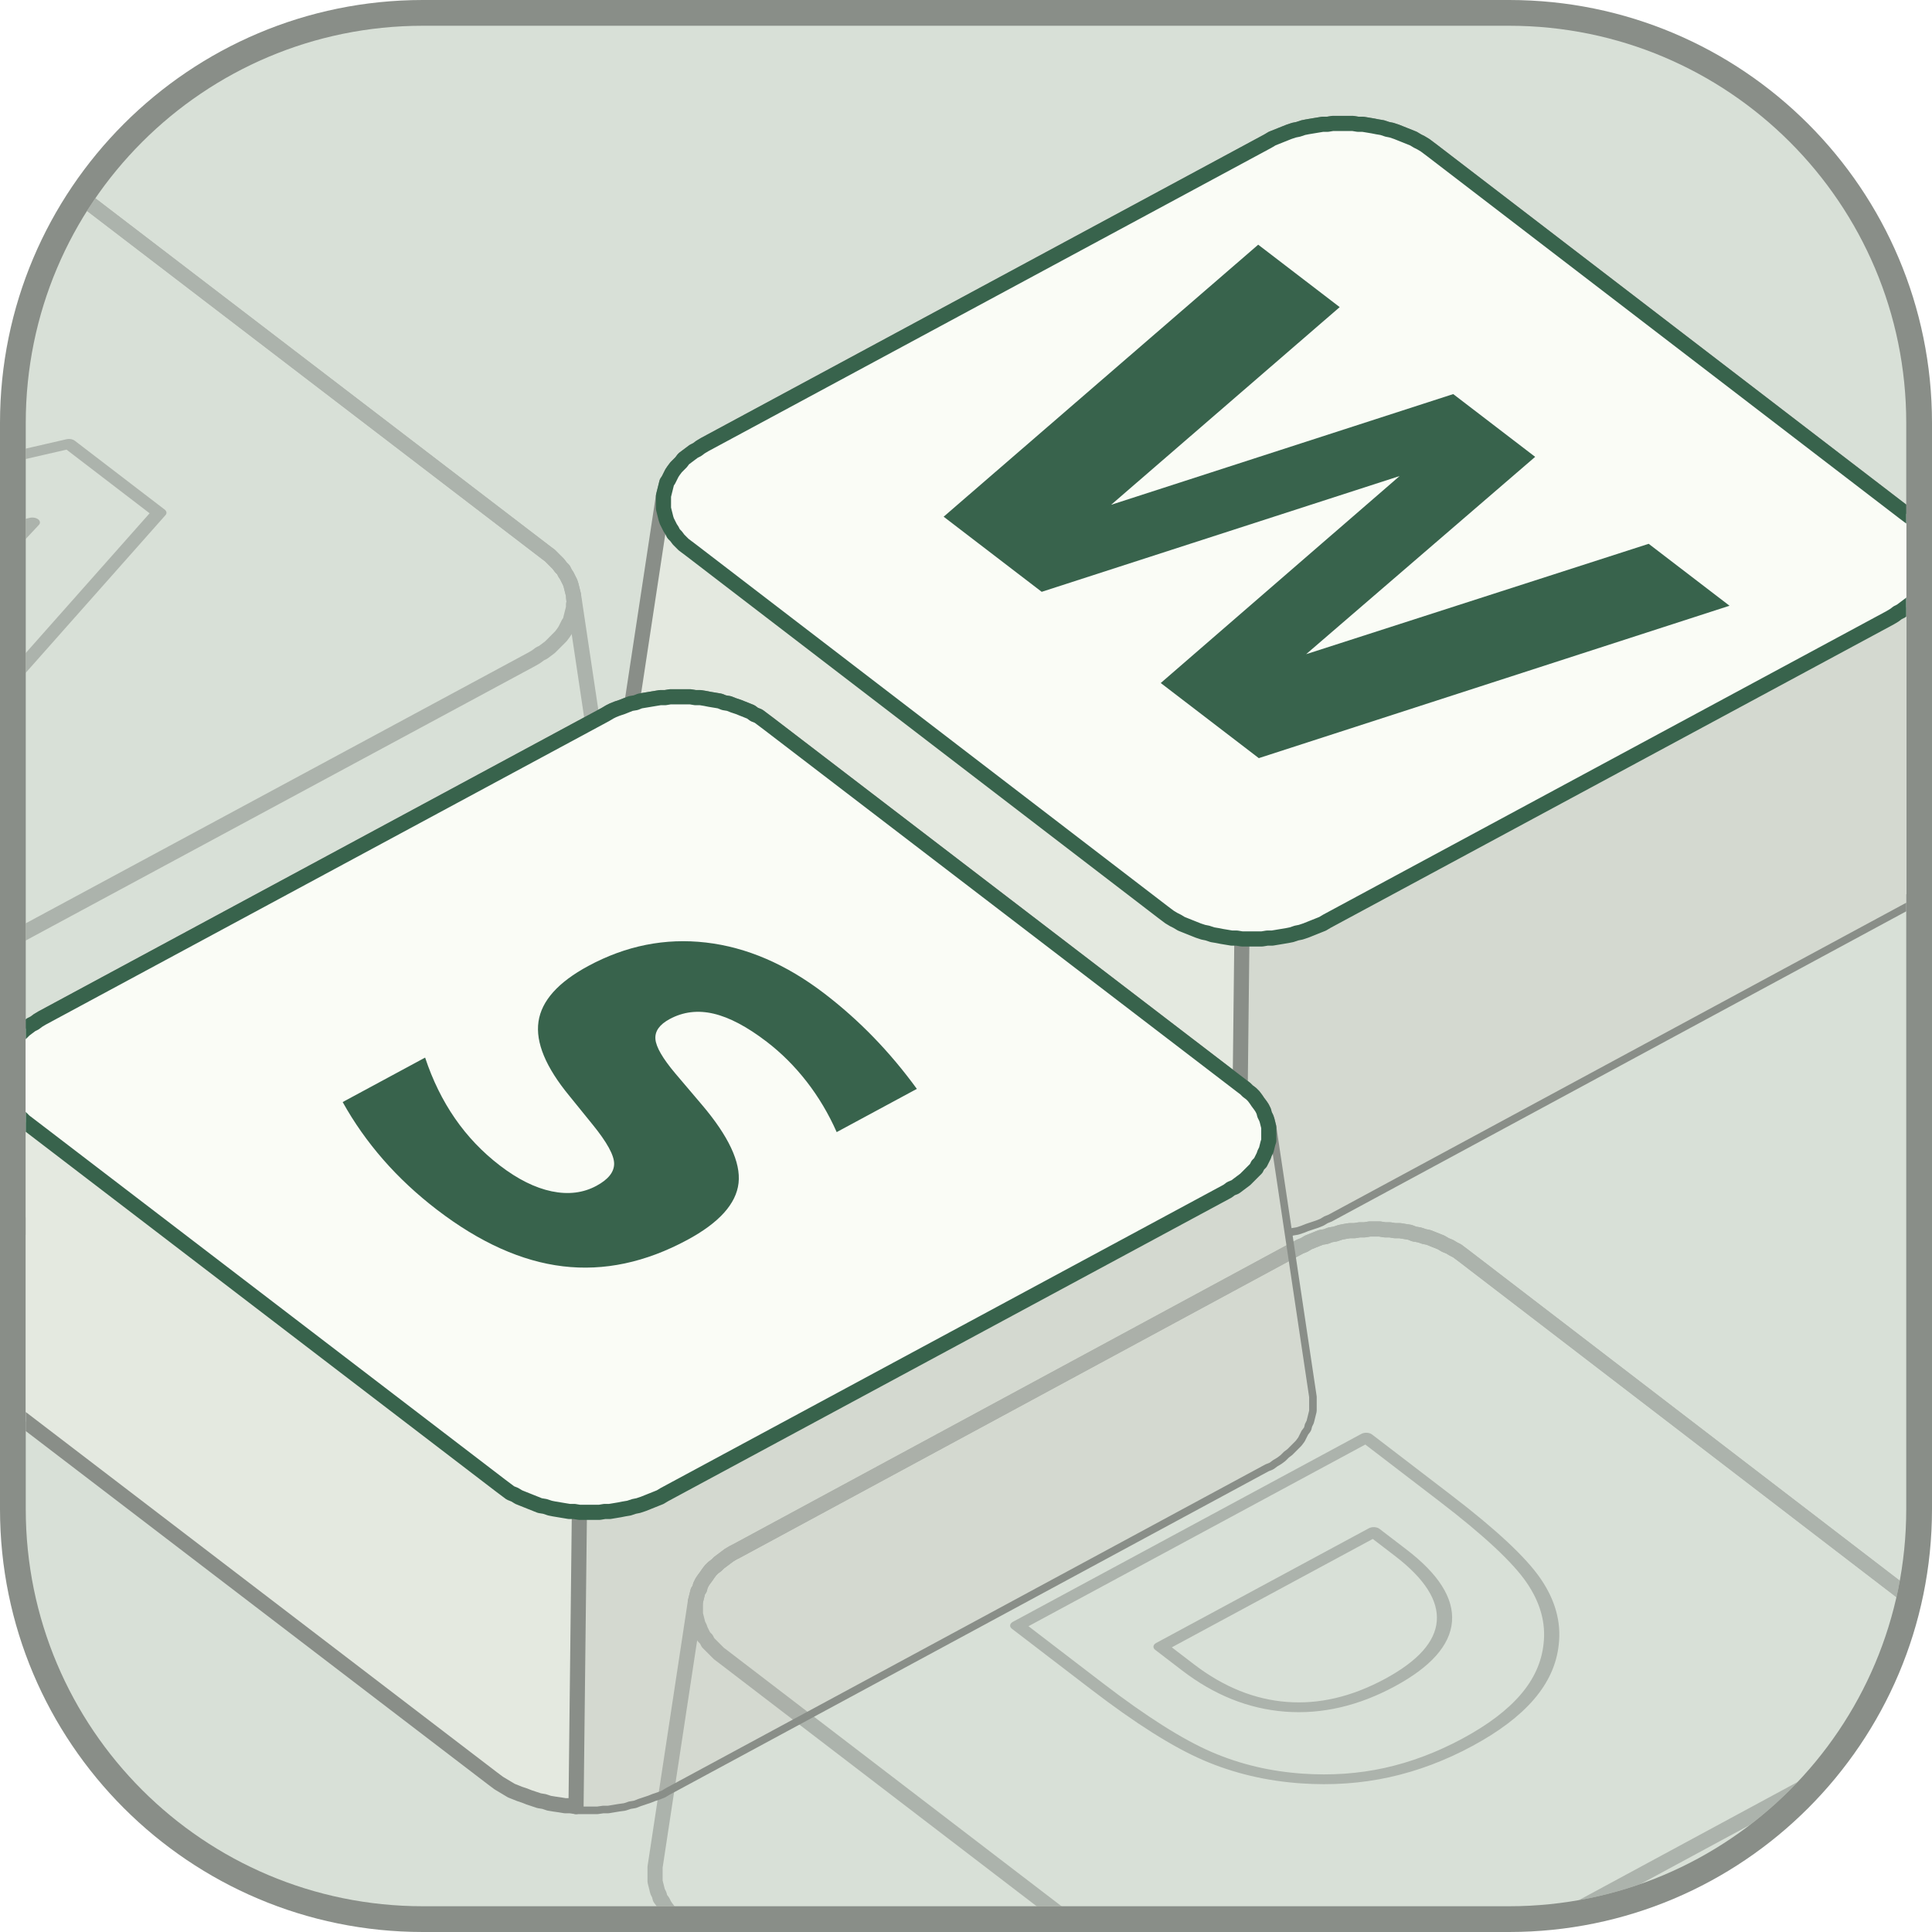
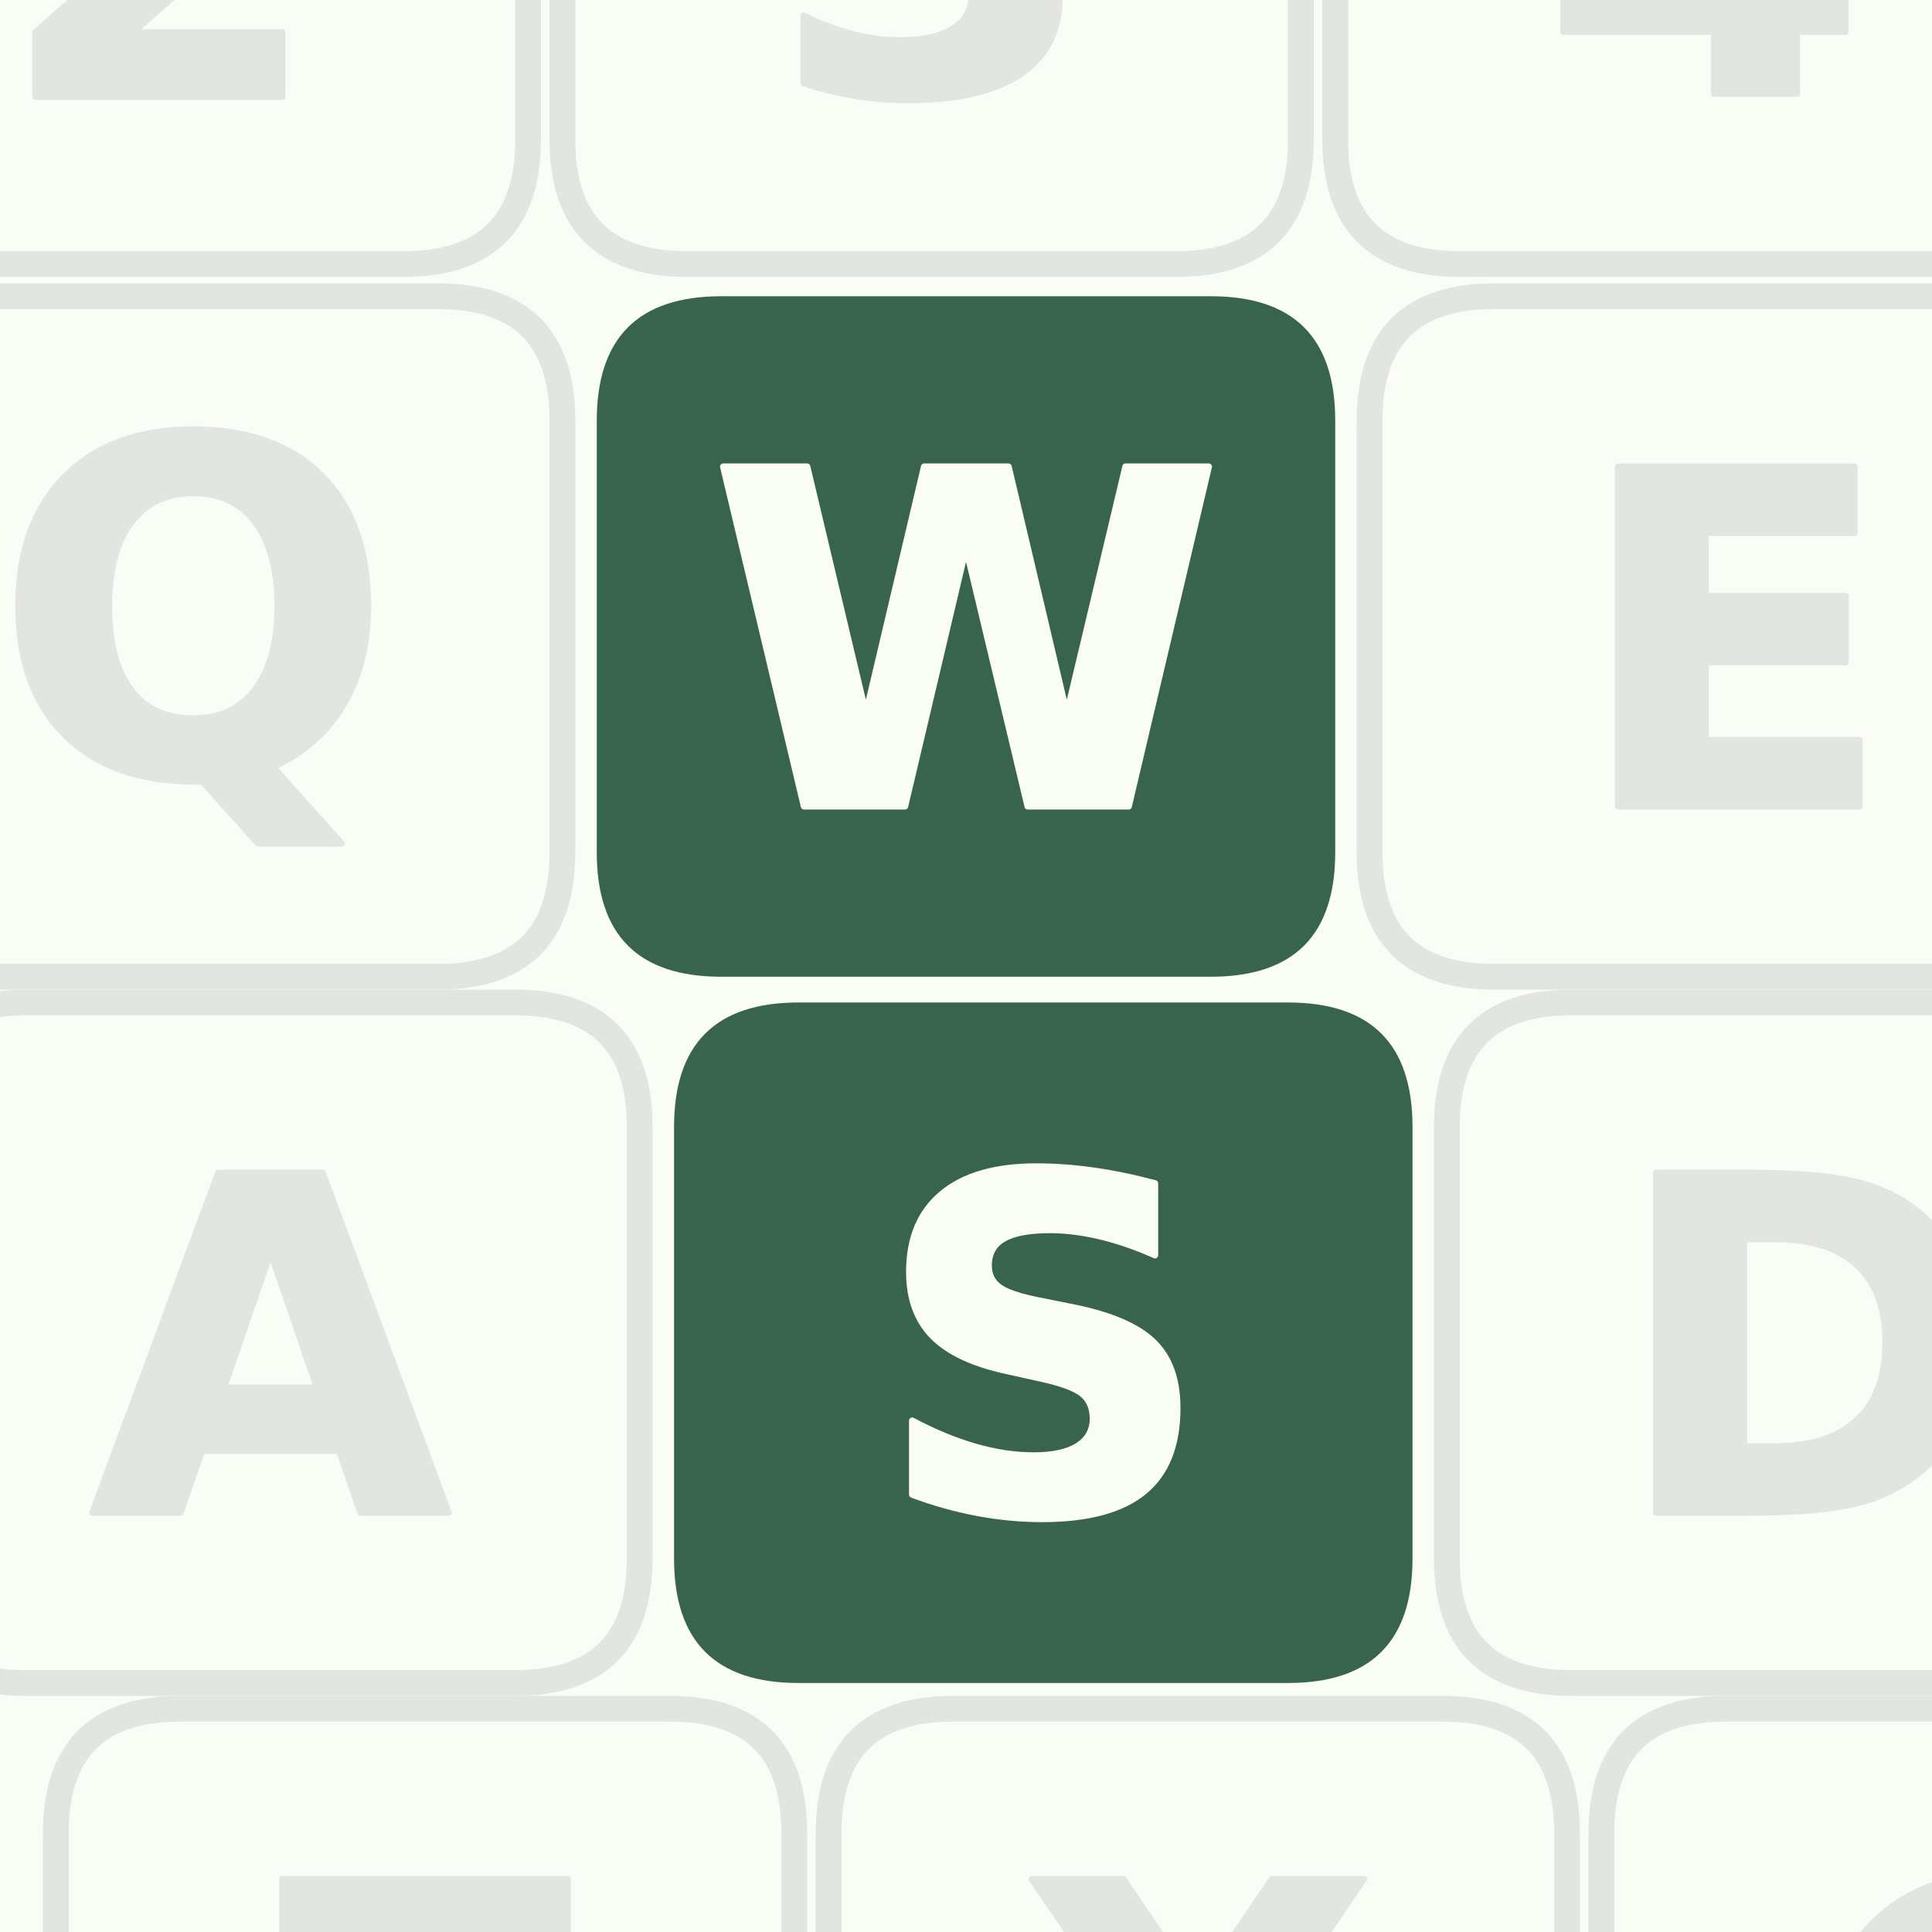
- <svg xmlns="http://www.w3.org/2000/svg" width="900" height="900" viewBox="0 0 900 900" fill="none" aria-hidden="true" focusable="false">
+ <svg xmlns="http://www.w3.org/2000/svg" width="900" height="900" viewBox="0 0 900 900" fill="none" overflow="hidden" aria-hidden="true" focusable="false">
  <defs>
    <clipPath id="writeshape-_R_0_">
-       <rect x="12" y="12" width="876" height="876" rx="185" />
+       <path d="M0 0H900V900H0Z" />
    </clipPath>
  </defs>
-   <rect width="900" height="900" rx="197" fill="#898e88" />
-   <rect x="12" y="12" width="876" height="876" rx="185" fill="#d8e0d7" />
+   <path d="M0 0H900V900H0Z" fill="#fafcf6" />
  <g clip-path="url(#writeshape-_R_0_)">
    <g>
-       <g transform="translate(450 450) scale(391.6439) translate(0.3941534 -0.1981931)">
-         <g>
-           <polygon points="-0.803,-0.037 -0.803,-0.041 -0.802,-0.045 -0.754,-0.361 -0.753,-0.365 -0.752,-0.369 -0.751,-0.373 -0.75,-0.377 -0.748,-0.38 -0.746,-0.384 -0.744,-0.388 -0.742,-0.391 -0.739,-0.395 -0.736,-0.398 -0.733,-0.401 -0.73,-0.405 -0.726,-0.408 -0.722,-0.411 -0.718,-0.414 -0.714,-0.416 -0.71,-0.419 -0.705,-0.422 -0.035,-0.783 -0.03,-0.786 -0.025,-0.788 -0.02,-0.79 -0.015,-0.792 -0.01,-0.794 -0.004,-0.796 0.001,-0.797 0.007,-0.799 0.012,-0.8 0.018,-0.801 0.024,-0.802 0.03,-0.803 0.036,-0.803 0.042,-0.804 0.048,-0.804 0.054,-0.804 0.06,-0.804 0.066,-0.804 0.072,-0.803 0.078,-0.803 0.084,-0.802 0.09,-0.801 0.095,-0.8 0.101,-0.799 0.107,-0.797 0.112,-0.796 0.118,-0.794 0.123,-0.792 0.128,-0.79 0.133,-0.788 0.138,-0.786 0.143,-0.783 0.147,-0.781 0.152,-0.778 0.156,-0.775 0.16,-0.772 0.722,-0.341 0.726,-0.338 0.73,-0.335 0.733,-0.332 0.736,-0.329 0.739,-0.325 0.742,-0.322 0.744,-0.318 0.746,-0.315 0.748,-0.311 0.75,-0.307 0.751,-0.304 0.752,-0.3 0.753,-0.296 0.754,-0.292 0.802,0.029 0.803,0.033 0.803,0.037 0.803,0.041 0.802,0.045 0.801,0.049 0.8,0.053 0.799,0.057 0.798,0.061 0.796,0.065 0.794,0.069 0.791,0.073 0.789,0.077 0.786,0.08 0.783,0.084 0.78,0.088 0.776,0.091 0.772,0.094 0.768,0.098 0.764,0.101 0.76,0.104 0.755,0.107 0.75,0.109 0.037,0.494 0.032,0.496 0.027,0.499 0.022,0.501 0.016,0.503 0.01,0.505 0.005,0.507 -0.001,0.509 -0.007,0.51 -0.013,0.512 -0.019,0.513 -0.026,0.514 -0.032,0.514 -0.038,0.515 -0.045,0.516 -0.051,0.516 -0.057,0.516 -0.064,0.516 -0.07,0.516 -0.077,0.515 -0.083,0.514 -0.089,0.514 -0.095,0.513 -0.102,0.512 -0.108,0.51 -0.114,0.509 -0.119,0.507 -0.125,0.505 -0.131,0.503 -0.136,0.501 -0.142,0.499 -0.147,0.496 -0.152,0.494 -0.157,0.491 -0.161,0.488 -0.166,0.485 -0.17,0.482 -0.768,0.024 -0.772,0.021 -0.776,0.017 -0.78,0.014 -0.783,0.01 -0.786,0.007 -0.789,0.003 -0.791,-0.001 -0.794,-0.005 -0.796,-0.008 -0.798,-0.012 -0.799,-0.016 -0.8,-0.02 -0.801,-0.025 -0.802,-0.029 -0.803,-0.033" fill="#e4e9e0" stroke="#898e88" stroke-width=".018" stroke-linejoin="round" />
-           <polygon points="0.754,-0.292 0.754,-0.288 0.754,-0.284 0.754,-0.28 0.754,-0.277 0.753,-0.273 0.752,-0.269 0.751,-0.265 0.75,-0.261 0.748,-0.258 0.746,-0.254 0.744,-0.25 0.742,-0.247 0.739,-0.243 0.736,-0.24 0.733,-0.237 0.73,-0.233 0.726,-0.23 0.722,-0.227 0.718,-0.224 0.714,-0.222 0.71,-0.219 0.705,-0.216 0.035,0.145 0.03,0.148 0.025,0.15 0.02,0.152 0.015,0.154 0.01,0.156 0.004,0.158 -0.001,0.159 -0.007,0.161 -0.012,0.162 -0.018,0.163 -0.024,0.164 -0.03,0.165 -0.036,0.165 -0.042,0.166 -0.048,0.166 -0.054,0.166 -0.06,0.166 -0.066,0.166 -0.07,0.516 -0.064,0.516 -0.057,0.516 -0.051,0.516 -0.045,0.516 -0.038,0.515 -0.032,0.514 -0.026,0.514 -0.019,0.513 -0.013,0.512 -0.007,0.51 -0.001,0.509 0.005,0.507 0.01,0.505 0.016,0.503 0.022,0.501 0.027,0.499 0.032,0.496 0.037,0.494 0.75,0.109 0.755,0.107 0.76,0.104 0.764,0.101 0.768,0.098 0.772,0.094 0.776,0.091 0.78,0.088 0.783,0.084 0.786,0.08 0.789,0.077 0.791,0.073 0.794,0.069 0.796,0.065 0.798,0.061 0.799,0.057 0.8,0.053 0.801,0.049 0.802,0.045 0.803,0.041 0.803,0.037 0.803,0.033 0.802,0.029" fill="#d4d9d0" />
-           <path d="M-0.066,0.166 L-0.07,0.516" stroke="#898e88" stroke-width=".018" stroke-linecap="round" />
-           <polygon points="0.722,-0.341 0.726,-0.338 0.73,-0.335 0.733,-0.332 0.736,-0.329 0.739,-0.325 0.742,-0.322 0.744,-0.318 0.746,-0.315 0.748,-0.311 0.75,-0.307 0.751,-0.304 0.752,-0.3 0.753,-0.296 0.754,-0.292 0.754,-0.288 0.754,-0.284 0.754,-0.28 0.754,-0.277 0.753,-0.273 0.752,-0.269 0.751,-0.265 0.75,-0.261 0.748,-0.258 0.746,-0.254 0.744,-0.25 0.742,-0.247 0.739,-0.243 0.736,-0.24 0.733,-0.237 0.73,-0.233 0.726,-0.23 0.722,-0.227 0.718,-0.224 0.714,-0.222 0.71,-0.219 0.705,-0.216 0.035,0.145 0.03,0.148 0.025,0.15 0.02,0.152 0.015,0.154 0.01,0.156 0.004,0.158 -0.001,0.159 -0.007,0.161 -0.012,0.162 -0.018,0.163 -0.024,0.164 -0.03,0.165 -0.036,0.165 -0.042,0.166 -0.048,0.166 -0.054,0.166 -0.06,0.166 -0.066,0.166 -0.072,0.165 -0.078,0.165 -0.084,0.164 -0.09,0.163 -0.095,0.162 -0.101,0.161 -0.107,0.159 -0.112,0.158 -0.118,0.156 -0.123,0.154 -0.128,0.152 -0.133,0.15 -0.138,0.148 -0.143,0.145 -0.147,0.143 -0.152,0.14 -0.156,0.137 -0.16,0.134 -0.722,-0.297 -0.726,-0.3 -0.73,-0.303 -0.733,-0.306 -0.736,-0.309 -0.739,-0.313 -0.742,-0.316 -0.744,-0.32 -0.746,-0.323 -0.748,-0.327 -0.75,-0.331 -0.751,-0.334 -0.752,-0.338 -0.753,-0.342 -0.754,-0.346 -0.754,-0.35 -0.754,-0.354 -0.754,-0.358 -0.754,-0.361 -0.753,-0.365 -0.752,-0.369 -0.751,-0.373 -0.75,-0.377 -0.748,-0.38 -0.746,-0.384 -0.744,-0.388 -0.742,-0.391 -0.739,-0.395 -0.736,-0.398 -0.733,-0.401 -0.73,-0.405 -0.726,-0.408 -0.722,-0.411 -0.718,-0.414 -0.714,-0.416 -0.71,-0.419 -0.705,-0.422 -0.035,-0.783 -0.03,-0.786 -0.025,-0.788 -0.02,-0.79 -0.015,-0.792 -0.01,-0.794 -0.004,-0.796 0.001,-0.797 0.007,-0.799 0.012,-0.8 0.018,-0.801 0.024,-0.802 0.03,-0.803 0.036,-0.803 0.042,-0.804 0.048,-0.804 0.054,-0.804 0.06,-0.804 0.066,-0.804 0.072,-0.803 0.078,-0.803 0.084,-0.802 0.09,-0.801 0.095,-0.8 0.101,-0.799 0.107,-0.797 0.112,-0.796 0.118,-0.794 0.123,-0.792 0.128,-0.79 0.133,-0.788 0.138,-0.786 0.143,-0.783 0.147,-0.781 0.152,-0.778 0.156,-0.775 0.16,-0.772" fill="#fafcf6" stroke="#38634c" stroke-width=".018" stroke-linejoin="round" />
-           <path d="M61 1493H430L688 408L944 1493H1315L1571 408L1829 1493H2195L1843 0H1399L1128 1135L860 0H416Z" transform="matrix(0.0002626982,0.0002012385,0.0003130715,-0.0001688591,-0.5300314,-0.4199347)" fill="#38634c" />
-         </g>
-         <g opacity="0.55">
-           <polygon points="-2.418,0.012 -2.417,0.008 -2.417,0.004 -2.369,-0.313 -2.368,-0.316 -2.367,-0.32 -2.366,-0.324 -2.365,-0.328 -2.363,-0.331 -2.361,-0.335 -2.359,-0.339 -2.356,-0.342 -2.354,-0.346 -2.351,-0.349 -2.348,-0.352 -2.344,-0.356 -2.341,-0.359 -2.337,-0.362 -2.333,-0.365 -2.329,-0.368 -2.325,-0.37 -2.32,-0.373 -1.65,-0.734 -1.645,-0.737 -1.64,-0.739 -1.635,-0.741 -1.63,-0.743 -1.625,-0.745 -1.619,-0.747 -1.614,-0.748 -1.608,-0.75 -1.603,-0.751 -1.597,-0.752 -1.591,-0.753 -1.585,-0.754 -1.579,-0.754 -1.573,-0.755 -1.567,-0.755 -1.561,-0.755 -1.555,-0.755 -1.549,-0.755 -1.543,-0.754 -1.537,-0.754 -1.531,-0.753 -1.525,-0.752 -1.519,-0.751 -1.514,-0.75 -1.508,-0.748 -1.503,-0.747 -1.497,-0.745 -1.492,-0.743 -1.487,-0.741 -1.482,-0.739 -1.477,-0.737 -1.472,-0.734 -1.468,-0.732 -1.463,-0.729 -1.459,-0.726 -1.455,-0.723 -0.893,-0.293 -0.889,-0.29 -0.885,-0.286 -0.882,-0.283 -0.879,-0.28 -0.876,-0.276 -0.873,-0.273 -0.871,-0.269 -0.869,-0.266 -0.867,-0.262 -0.865,-0.258 -0.864,-0.255 -0.863,-0.251 -0.862,-0.247 -0.861,-0.243 -0.813,0.078 -0.812,0.082 -0.812,0.086 -0.812,0.09 -0.813,0.094 -0.814,0.098 -0.815,0.102 -0.816,0.106 -0.817,0.11 -0.819,0.114 -0.821,0.118 -0.823,0.122 -0.826,0.126 -0.829,0.129 -0.832,0.133 -0.835,0.137 -0.839,0.14 -0.843,0.143 -0.847,0.146 -0.851,0.15 -0.855,0.153 -0.86,0.155 -0.865,0.158 -1.578,0.543 -1.583,0.545 -1.588,0.548 -1.593,0.55 -1.599,0.552 -1.604,0.554 -1.61,0.556 -1.616,0.558 -1.622,0.559 -1.628,0.56 -1.634,0.562 -1.64,0.563 -1.647,0.563 -1.653,0.564 -1.659,0.564 -1.666,0.565 -1.672,0.565 -1.679,0.565 -1.685,0.564 -1.691,0.564 -1.698,0.563 -1.704,0.563 -1.71,0.562 -1.716,0.56 -1.723,0.559 -1.729,0.558 -1.734,0.556 -1.74,0.554 -1.746,0.552 -1.751,0.55 -1.757,0.548 -1.762,0.545 -1.767,0.543 -1.772,0.54 -1.776,0.537 -1.781,0.534 -1.785,0.531 -2.383,0.073 -2.387,0.07 -2.391,0.066 -2.395,0.063 -2.398,0.059 -2.401,0.056 -2.404,0.052 -2.406,0.048 -2.409,0.044 -2.411,0.04 -2.413,0.036 -2.414,0.032 -2.415,0.028 -2.416,0.024 -2.417,0.02 -2.417,0.016" fill="none" stroke="#898e88" stroke-width=".018" stroke-linejoin="round" />
-           <path d="M-1.681,0.215 L-1.685,0.564" stroke="#898e88" stroke-width=".018" stroke-linecap="round" />
-           <polygon points="-0.893,-0.293 -0.889,-0.29 -0.885,-0.286 -0.882,-0.283 -0.879,-0.28 -0.876,-0.276 -0.873,-0.273 -0.871,-0.269 -0.869,-0.266 -0.867,-0.262 -0.865,-0.258 -0.864,-0.255 -0.863,-0.251 -0.862,-0.247 -0.861,-0.243 -0.861,-0.239 -0.86,-0.235 -0.861,-0.232 -0.861,-0.228 -0.862,-0.224 -0.863,-0.22 -0.864,-0.216 -0.865,-0.212 -0.867,-0.209 -0.869,-0.205 -0.871,-0.201 -0.873,-0.198 -0.876,-0.194 -0.879,-0.191 -0.882,-0.188 -0.885,-0.185 -0.889,-0.181 -0.893,-0.178 -0.897,-0.175 -0.901,-0.173 -0.905,-0.17 -0.91,-0.167 -1.58,0.194 -1.585,0.197 -1.59,0.199 -1.595,0.201 -1.6,0.203 -1.605,0.205 -1.61,0.207 -1.616,0.208 -1.622,0.21 -1.627,0.211 -1.633,0.212 -1.639,0.213 -1.645,0.214 -1.651,0.214 -1.657,0.215 -1.663,0.215 -1.669,0.215 -1.675,0.215 -1.681,0.215 -1.687,0.214 -1.693,0.214 -1.699,0.213 -1.705,0.212 -1.71,0.211 -1.716,0.21 -1.722,0.208 -1.727,0.207 -1.733,0.205 -1.738,0.203 -1.743,0.201 -1.748,0.199 -1.753,0.197 -1.758,0.194 -1.762,0.192 -1.767,0.189 -1.771,0.186 -1.775,0.183 -2.337,-0.248 -2.341,-0.251 -2.344,-0.254 -2.348,-0.257 -2.351,-0.26 -2.354,-0.264 -2.356,-0.267 -2.359,-0.271 -2.361,-0.274 -2.363,-0.278 -2.365,-0.282 -2.366,-0.286 -2.367,-0.289 -2.368,-0.293 -2.369,-0.297 -2.369,-0.301 -2.369,-0.305 -2.369,-0.309 -2.369,-0.313 -2.368,-0.316 -2.367,-0.32 -2.366,-0.324 -2.365,-0.328 -2.363,-0.331 -2.361,-0.335 -2.359,-0.339 -2.356,-0.342 -2.354,-0.346 -2.351,-0.349 -2.348,-0.352 -2.344,-0.356 -2.341,-0.359 -2.337,-0.362 -2.333,-0.365 -2.329,-0.368 -2.325,-0.37 -2.32,-0.373 -1.65,-0.734 -1.645,-0.737 -1.64,-0.739 -1.635,-0.741 -1.63,-0.743 -1.625,-0.745 -1.619,-0.747 -1.614,-0.748 -1.608,-0.75 -1.603,-0.751 -1.597,-0.752 -1.591,-0.753 -1.585,-0.754 -1.579,-0.754 -1.573,-0.755 -1.567,-0.755 -1.561,-0.755 -1.555,-0.755 -1.549,-0.755 -1.543,-0.754 -1.537,-0.754 -1.531,-0.753 -1.525,-0.752 -1.519,-0.751 -1.514,-0.75 -1.508,-0.748 -1.503,-0.747 -1.497,-0.745 -1.492,-0.743 -1.487,-0.741 -1.482,-0.739 -1.477,-0.737 -1.472,-0.734 -1.468,-0.732 -1.463,-0.729 -1.459,-0.726 -1.455,-0.723" fill="none" stroke="#898e88" stroke-width=".018" stroke-linejoin="round" />
-           <path d="M1094 272H492L397 0H10L563 1493H1022L1575 0H1188ZM588 549H997L793 1143Z" transform="matrix(0.0002329588,0.0001784568,0.0002776294,-0.000149743,-2.00679,-0.2997534)" fill="none" stroke="#898e88" stroke-width="50" stroke-linejoin="round" />
-         </g>
-         <g>
-           <polygon points="-1.591,0.645 -1.591,0.641 -1.59,0.637 -1.542,0.321 -1.542,0.317 -1.541,0.313 -1.54,0.309 -1.538,0.305 -1.536,0.302 -1.534,0.298 -1.532,0.294 -1.53,0.291 -1.527,0.287 -1.524,0.284 -1.521,0.281 -1.518,0.278 -1.514,0.274 -1.51,0.271 -1.506,0.268 -1.502,0.266 -1.498,0.263 -1.493,0.26 -0.823,-0.101 -0.818,-0.104 -0.814,-0.106 -0.809,-0.108 -0.803,-0.11 -0.798,-0.112 -0.793,-0.114 -0.787,-0.115 -0.782,-0.117 -0.776,-0.118 -0.77,-0.119 -0.764,-0.12 -0.758,-0.121 -0.752,-0.121 -0.746,-0.122 -0.74,-0.122 -0.734,-0.122 -0.728,-0.122 -0.722,-0.122 -0.716,-0.121 -0.71,-0.121 -0.704,-0.12 -0.699,-0.119 -0.693,-0.118 -0.687,-0.117 -0.682,-0.115 -0.676,-0.114 -0.671,-0.112 -0.665,-0.11 -0.66,-0.108 -0.655,-0.106 -0.65,-0.104 -0.646,-0.101 -0.641,-0.099 -0.637,-0.096 -0.633,-0.093 -0.629,-0.09 -0.066,0.341 -0.062,0.344 -0.059,0.347 -0.055,0.35 -0.052,0.353 -0.049,0.357 -0.047,0.36 -0.044,0.364 -0.042,0.367 -0.04,0.371 -0.039,0.375 -0.037,0.379 -0.036,0.382 -0.035,0.386 -0.034,0.39 0.014,0.711 0.014,0.715 0.014,0.719 0.014,0.723 0.014,0.727 0.013,0.731 0.012,0.735 0.011,0.739 0.009,0.743 0.008,0.747 0.005,0.751 0.003,0.755 0.001,0.759 -0.002,0.763 -0.005,0.766 -0.009,0.77 -0.012,0.773 -0.016,0.776 -0.02,0.78 -0.024,0.783 -0.029,0.786 -0.033,0.789 -0.038,0.791 -0.751,1.176 -0.756,1.179 -0.761,1.181 -0.767,1.183 -0.772,1.185 -0.778,1.187 -0.784,1.189 -0.789,1.191 -0.795,1.192 -0.801,1.194 -0.808,1.195 -0.814,1.196 -0.82,1.197 -0.826,1.197 -0.833,1.198 -0.839,1.198 -0.846,1.198 -0.852,1.198 -0.858,1.198 -0.865,1.197 -0.871,1.197 -0.877,1.196 -0.884,1.195 -0.89,1.194 -0.896,1.192 -0.902,1.191 -0.908,1.189 -0.914,1.187 -0.919,1.185 -0.925,1.183 -0.93,1.181 -0.935,1.179 -0.94,1.176 -0.945,1.173 -0.95,1.17 -0.954,1.167 -0.958,1.164 -1.557,0.706 -1.561,0.703 -1.564,0.699 -1.568,0.696 -1.571,0.692 -1.574,0.689 -1.577,0.685 -1.58,0.681 -1.582,0.678 -1.584,0.674 -1.586,0.67 -1.587,0.666 -1.589,0.662 -1.59,0.658 -1.59,0.653 -1.591,0.649" fill="#e4e9e0" stroke="#898e88" stroke-width=".018" stroke-linejoin="round" />
-           <polygon points="-0.034,0.39 -0.034,0.394 -0.034,0.398 -0.034,0.402 -0.034,0.406 -0.035,0.409 -0.036,0.413 -0.037,0.417 -0.039,0.421 -0.04,0.424 -0.042,0.428 -0.044,0.432 -0.047,0.435 -0.049,0.439 -0.052,0.442 -0.055,0.445 -0.059,0.449 -0.062,0.452 -0.066,0.455 -0.07,0.458 -0.074,0.461 -0.079,0.463 -0.083,0.466 -0.753,0.827 -0.758,0.83 -0.763,0.832 -0.768,0.834 -0.773,0.836 -0.778,0.838 -0.784,0.84 -0.789,0.841 -0.795,0.843 -0.801,0.844 -0.806,0.845 -0.812,0.846 -0.818,0.847 -0.824,0.847 -0.83,0.848 -0.836,0.848 -0.842,0.848 -0.848,0.848 -0.854,0.848 -0.858,1.198 -0.852,1.198 -0.846,1.198 -0.839,1.198 -0.833,1.198 -0.826,1.197 -0.82,1.197 -0.814,1.196 -0.808,1.195 -0.801,1.194 -0.795,1.192 -0.789,1.191 -0.784,1.189 -0.778,1.187 -0.772,1.185 -0.767,1.183 -0.761,1.181 -0.756,1.179 -0.751,1.176 -0.038,0.791 -0.033,0.789 -0.029,0.786 -0.024,0.783 -0.02,0.78 -0.016,0.776 -0.012,0.773 -0.009,0.77 -0.005,0.766 -0.002,0.763 0.001,0.759 0.003,0.755 0.005,0.751 0.008,0.747 0.009,0.743 0.011,0.739 0.012,0.735 0.013,0.731 0.014,0.727 0.014,0.723 0.014,0.719 0.014,0.715 0.014,0.711" fill="#d4d9d0" />
-           <path d="M-0.854,0.848 L-0.858,1.198" stroke="#898e88" stroke-width=".018" stroke-linecap="round" />
-           <polygon points="-0.066,0.341 -0.062,0.344 -0.059,0.347 -0.055,0.35 -0.052,0.353 -0.049,0.357 -0.047,0.36 -0.044,0.364 -0.042,0.367 -0.04,0.371 -0.039,0.375 -0.037,0.379 -0.036,0.382 -0.035,0.386 -0.034,0.39 -0.034,0.394 -0.034,0.398 -0.034,0.402 -0.034,0.406 -0.035,0.409 -0.036,0.413 -0.037,0.417 -0.039,0.421 -0.04,0.424 -0.042,0.428 -0.044,0.432 -0.047,0.435 -0.049,0.439 -0.052,0.442 -0.055,0.445 -0.059,0.449 -0.062,0.452 -0.066,0.455 -0.07,0.458 -0.074,0.461 -0.079,0.463 -0.083,0.466 -0.753,0.827 -0.758,0.83 -0.763,0.832 -0.768,0.834 -0.773,0.836 -0.778,0.838 -0.784,0.84 -0.789,0.841 -0.795,0.843 -0.801,0.844 -0.806,0.845 -0.812,0.846 -0.818,0.847 -0.824,0.847 -0.83,0.848 -0.836,0.848 -0.842,0.848 -0.848,0.848 -0.854,0.848 -0.86,0.847 -0.866,0.847 -0.872,0.846 -0.878,0.845 -0.884,0.844 -0.889,0.843 -0.895,0.841 -0.901,0.84 -0.906,0.838 -0.911,0.836 -0.916,0.834 -0.921,0.832 -0.926,0.83 -0.931,0.827 -0.936,0.825 -0.94,0.822 -0.944,0.819 -0.948,0.816 -1.51,0.386 -1.514,0.383 -1.518,0.379 -1.521,0.376 -1.524,0.373 -1.527,0.369 -1.53,0.366 -1.532,0.362 -1.534,0.359 -1.536,0.355 -1.538,0.351 -1.54,0.348 -1.541,0.344 -1.542,0.34 -1.542,0.336 -1.543,0.332 -1.543,0.328 -1.543,0.325 -1.542,0.321 -1.542,0.317 -1.541,0.313 -1.54,0.309 -1.538,0.305 -1.536,0.302 -1.534,0.298 -1.532,0.294 -1.53,0.291 -1.527,0.287 -1.524,0.284 -1.521,0.281 -1.518,0.278 -1.514,0.274 -1.51,0.271 -1.506,0.268 -1.502,0.266 -1.498,0.263 -1.493,0.26 -0.823,-0.101 -0.818,-0.104 -0.814,-0.106 -0.809,-0.108 -0.803,-0.11 -0.798,-0.112 -0.793,-0.114 -0.787,-0.115 -0.782,-0.117 -0.776,-0.118 -0.77,-0.119 -0.764,-0.12 -0.758,-0.121 -0.752,-0.121 -0.746,-0.122 -0.74,-0.122 -0.734,-0.122 -0.728,-0.122 -0.722,-0.122 -0.716,-0.121 -0.71,-0.121 -0.704,-0.12 -0.699,-0.119 -0.693,-0.118 -0.687,-0.117 -0.682,-0.115 -0.676,-0.114 -0.671,-0.112 -0.665,-0.11 -0.66,-0.108 -0.655,-0.106 -0.65,-0.104 -0.646,-0.101 -0.641,-0.099 -0.637,-0.096 -0.633,-0.093 -0.629,-0.09" fill="#fafcf6" stroke="#38634c" stroke-width=".018" stroke-linejoin="round" />
-           <path d="M1227 1446V1130Q1104 1185 987.0 1213.0Q870 1241 766 1241Q628 1241 562.0 1203.0Q496 1165 496 1085Q496 1025 540.5 991.5Q585 958 702 934L866 901Q1115 851 1220.0 749.0Q1325 647 1325 459Q1325 212 1178.5 91.5Q1032 -29 731 -29Q589 -29 446.0 -2.0Q303 25 160 78V403Q303 327 436.5 288.5Q570 250 694 250Q820 250 887.0 292.0Q954 334 954 412Q954 482 908.5 520.0Q863 558 727 588L578 621Q354 669 250.5 774.0Q147 879 147 1057Q147 1280 291.0 1400.0Q435 1520 705 1520Q828 1520 958.0 1501.5Q1088 1483 1227 1446Z" transform="matrix(0.000253201,0.0001939632,0.0003017532,-0.0001627545,-1.19962,0.3416896)" fill="#38634c" />
-         </g>
-         <g opacity="0.55">
-           <polygon points="-0.764,1.278 -0.764,1.274 -0.764,1.27 -0.716,0.954 -0.715,0.95 -0.714,0.946 -0.713,0.942 -0.711,0.939 -0.71,0.935 -0.708,0.931 -0.706,0.928 -0.703,0.924 -0.701,0.921 -0.698,0.917 -0.695,0.914 -0.691,0.911 -0.688,0.908 -0.684,0.905 -0.68,0.902 -0.676,0.899 -0.671,0.896 -0.667,0.894 0.003,0.532 0.008,0.53 0.013,0.527 0.018,0.525 0.023,0.523 0.028,0.521 0.034,0.52 0.039,0.518 0.045,0.517 0.051,0.515 0.056,0.514 0.062,0.513 0.068,0.513 0.074,0.512 0.08,0.512 0.086,0.511 0.092,0.511 0.098,0.511 0.104,0.512 0.11,0.512 0.116,0.513 0.122,0.513 0.128,0.514 0.134,0.515 0.139,0.517 0.145,0.518 0.151,0.52 0.156,0.521 0.161,0.523 0.166,0.525 0.171,0.527 0.176,0.53 0.181,0.532 0.186,0.535 0.19,0.537 0.194,0.54 0.198,0.543 0.76,0.974 0.764,0.977 0.768,0.98 0.771,0.983 0.774,0.987 0.777,0.99 0.78,0.993 0.782,0.997 0.784,1.001 0.786,1.004 0.788,1.008 0.79,1.012 0.791,1.016 0.792,1.019 0.792,1.023 0.84,1.344 0.841,1.348 0.841,1.352 0.841,1.356 0.84,1.36 0.84,1.365 0.839,1.369 0.837,1.373 0.836,1.377 0.834,1.381 0.832,1.385 0.83,1.388 0.827,1.392 0.824,1.396 0.821,1.399 0.818,1.403 0.814,1.406 0.811,1.41 0.807,1.413 0.802,1.416 0.798,1.419 0.793,1.422 0.788,1.425 0.075,1.809 0.07,1.812 0.065,1.814 0.06,1.816 0.054,1.819 0.049,1.821 0.043,1.822 0.037,1.824 0.031,1.826 0.025,1.827 0.019,1.828 0.013,1.829 0.006,1.83 0,1.83 -0.006,1.831 -0.013,1.831 -0.019,1.831 -0.025,1.831 -0.032,1.831 -0.038,1.83 -0.045,1.83 -0.051,1.829 -0.057,1.828 -0.063,1.827 -0.069,1.826 -0.075,1.824 -0.081,1.822 -0.087,1.821 -0.093,1.819 -0.098,1.816 -0.103,1.814 -0.109,1.812 -0.114,1.809 -0.118,1.806 -0.123,1.804 -0.127,1.801 -0.132,1.798 -0.73,1.339 -0.734,1.336 -0.738,1.333 -0.741,1.329 -0.745,1.326 -0.748,1.322 -0.751,1.318 -0.753,1.315 -0.755,1.311 -0.758,1.307 -0.759,1.303 -0.761,1.299 -0.762,1.295 -0.763,1.291 -0.764,1.287 -0.764,1.283" fill="none" stroke="#898e88" stroke-width=".018" stroke-linejoin="round" />
-           <path d="M-0.028,1.481 L-0.032,1.831" stroke="#898e88" stroke-width=".018" stroke-linecap="round" />
-           <polygon points="0.76,0.974 0.764,0.977 0.768,0.98 0.771,0.983 0.774,0.987 0.777,0.99 0.78,0.993 0.782,0.997 0.784,1.001 0.786,1.004 0.788,1.008 0.79,1.012 0.791,1.016 0.792,1.019 0.792,1.023 0.793,1.027 0.793,1.031 0.793,1.035 0.792,1.039 0.792,1.043 0.791,1.046 0.79,1.05 0.788,1.054 0.786,1.058 0.784,1.061 0.782,1.065 0.78,1.069 0.777,1.072 0.774,1.075 0.771,1.079 0.768,1.082 0.764,1.085 0.76,1.088 0.756,1.091 0.752,1.094 0.748,1.096 0.743,1.099 0.073,1.461 0.068,1.463 0.064,1.465 0.059,1.467 0.053,1.469 0.048,1.471 0.043,1.473 0.037,1.475 0.032,1.476 0.026,1.477 0.02,1.478 0.014,1.479 0.008,1.48 0.002,1.481 -0.004,1.481 -0.01,1.481 -0.016,1.481 -0.022,1.481 -0.028,1.481 -0.034,1.481 -0.04,1.48 -0.046,1.479 -0.051,1.478 -0.057,1.477 -0.063,1.476 -0.068,1.475 -0.074,1.473 -0.079,1.471 -0.085,1.469 -0.09,1.467 -0.095,1.465 -0.1,1.463 -0.104,1.461 -0.109,1.458 -0.113,1.455 -0.117,1.453 -0.121,1.45 -0.684,1.019 -0.688,1.016 -0.691,1.013 -0.695,1.009 -0.698,1.006 -0.701,1.003 -0.703,0.999 -0.706,0.996 -0.708,0.992 -0.71,0.988 -0.711,0.985 -0.713,0.981 -0.714,0.977 -0.715,0.973 -0.716,0.969 -0.716,0.966 -0.716,0.962 -0.716,0.958 -0.716,0.954 -0.715,0.95 -0.714,0.946 -0.713,0.942 -0.711,0.939 -0.71,0.935 -0.708,0.931 -0.706,0.928 -0.703,0.924 -0.701,0.921 -0.698,0.917 -0.695,0.914 -0.691,0.911 -0.688,0.908 -0.684,0.905 -0.68,0.902 -0.676,0.899 -0.671,0.896 -0.667,0.894 0.003,0.532 0.008,0.53 0.013,0.527 0.018,0.525 0.023,0.523 0.028,0.521 0.034,0.52 0.039,0.518 0.045,0.517 0.051,0.515 0.056,0.514 0.062,0.513 0.068,0.513 0.074,0.512 0.08,0.512 0.086,0.511 0.092,0.511 0.098,0.511 0.104,0.512 0.11,0.512 0.116,0.513 0.122,0.513 0.128,0.514 0.134,0.515 0.139,0.517 0.145,0.518 0.151,0.52 0.156,0.521 0.161,0.523 0.166,0.525 0.171,0.527 0.176,0.53 0.181,0.532 0.186,0.535 0.19,0.537 0.194,0.54 0.198,0.543" fill="none" stroke="#898e88" stroke-width=".018" stroke-linejoin="round" />
-           <path d="M573 1202V291H711Q947 291 1071.5 408.0Q1196 525 1196 748Q1196 970 1072.0 1086.0Q948 1202 711 1202ZM188 1493H594Q934 1493 1100.5 1444.5Q1267 1396 1386 1280Q1491 1179 1542.0 1047.0Q1593 915 1593 748Q1593 579 1542.0 446.5Q1491 314 1386 213Q1266 97 1098.0 48.5Q930 0 594 0H188Z" transform="matrix(0.0002329588,0.0001784568,0.0002776294,-0.000149743,-0.3763935,0.949203)" fill="none" stroke="#898e88" stroke-width="50" stroke-linejoin="round" />
-         </g>
+       <g data-key="2">
+         <path d="M-40 -194H188Q246 -194 246 -136V65Q246 123 188 123H-40Q-98 123 -98 65V-136Q-98 -194 -40 -194Z" fill="none" stroke="#e3e6e0" stroke-width="12" />
+         <path d="M590 283H1247V0H162V283L707 764Q780 830 815.0 893.0Q850 956 850 1024Q850 1129 779.5 1193.0Q709 1257 592 1257Q502 1257 395.0 1218.5Q288 1180 166 1104V1432Q296 1475 423.0 1497.5Q550 1520 672 1520Q940 1520 1088.5 1402.0Q1237 1284 1237 1073Q1237 951 1174.0 845.5Q1111 740 909 563Z" transform="translate(-0.677 45.06) scale(0.106 -0.106)" fill="#e3e6e0" stroke="#e3e6e0" stroke-width="28" stroke-linejoin="round" paint-order="stroke" />
+       </g>
+       <g data-key="3">
+         <path d="M320 -194H548Q606 -194 606 -136V65Q606 123 548 123H320Q262 123 262 65V-136Q262 -194 320 -194Z" fill="none" stroke="#e3e6e0" stroke-width="12" />
+         <path d="M954 805Q1105 766 1183.5 669.5Q1262 573 1262 424Q1262 202 1092.0 86.5Q922 -29 596 -29Q481 -29 365.5 -10.5Q250 8 137 45V342Q245 288 351.5 260.5Q458 233 561 233Q714 233 795.5 286.0Q877 339 877 438Q877 540 793.5 592.5Q710 645 547 645H393V893H555Q700 893 771.0 938.5Q842 984 842 1077Q842 1163 773.0 1210.0Q704 1257 578 1257Q485 1257 390.0 1236.0Q295 1215 201 1174V1456Q315 1488 427.0 1504.0Q539 1520 647 1520Q938 1520 1082.5 1424.5Q1227 1329 1227 1137Q1227 1006 1158.0 922.5Q1089 839 954 805Z" transform="translate(359.853 43.523) scale(0.106 -0.106)" fill="#e3e6e0" stroke="#e3e6e0" stroke-width="28" stroke-linejoin="round" paint-order="stroke" />
+       </g>
+       <g data-key="4">
+         <path d="M680 -194H908Q966 -194 966 -136V65Q966 123 908 123H680Q622 123 622 65V-136Q622 -194 680 -194Z" fill="none" stroke="#e3e6e0" stroke-width="12" />
+         <path d="M754 1176 332 551H754ZM690 1493H1118V551H1331V272H1118V0H754V272H92V602Z" transform="translate(718.581 43.629) scale(0.106 -0.106)" fill="#e3e6e0" stroke="#e3e6e0" stroke-width="28" stroke-linejoin="round" paint-order="stroke" />
+       </g>
+       <g data-key="Q">
+         <path d="M-24 138H204Q262 138 262 196V397Q262 455 204 455H-24Q-82 455 -82 397V196Q-82 138 -24 138Z" fill="none" stroke="#e3e6e0" stroke-width="12" />
+         <path d="M911 -27H881Q512 -27 307.0 177.0Q102 381 102 745Q102 1108 306.5 1314.0Q511 1520 870 1520Q1233 1520 1435.5 1316.0Q1638 1112 1638 745Q1638 493 1530.5 311.0Q1423 129 1221 37L1522 -299H1155ZM870 1241Q694 1241 597.0 1111.0Q500 981 500 745Q500 505 595.0 377.5Q690 250 870 250Q1047 250 1144.0 380.0Q1241 510 1241 745Q1241 981 1144.0 1111.0Q1047 1241 870 1241Z" transform="translate(-2.22 361.213) scale(0.106 -0.106)" fill="#e3e6e0" stroke="#e3e6e0" stroke-width="28" stroke-linejoin="round" paint-order="stroke" />
+       </g>
+       <g data-key="W">
+         <path d="M336 138H564Q622 138 622 196V397Q622 455 564 455H336Q278 455 278 397V196Q278 138 336 138Z" fill="#38634c" stroke="none" stroke-width="12" />
+         <path d="M61 1493H430L688 408L944 1493H1315L1571 408L1829 1493H2195L1843 0H1399L1128 1135L860 0H416Z" transform="translate(330.432 375.629) scale(0.106 -0.106)" fill="#fafcf6" stroke="#fafcf6" stroke-width="28" stroke-linejoin="round" paint-order="stroke" />
+       </g>
+       <g data-key="E">
+         <path d="M696 138H924Q982 138 982 196V397Q982 455 924 455H696Q638 455 638 397V196Q638 138 696 138Z" fill="none" stroke="#e3e6e0" stroke-width="12" />
+         <path d="M188 1493H1227V1202H573V924H1188V633H573V291H1249V0H188Z" transform="translate(733.839 375.629) scale(0.106 -0.106)" fill="#e3e6e0" stroke="#e3e6e0" stroke-width="28" stroke-linejoin="round" paint-order="stroke" />
+       </g>
+       <g data-key="A">
+         <path d="M12 467H240Q298 467 298 525V726Q298 784 240 784H12Q-46 784 -46 726V525Q-46 467 12 467Z" fill="none" stroke="#e3e6e0" stroke-width="12" />
+         <path d="M1094 272H492L397 0H10L563 1493H1022L1575 0H1188ZM588 549H997L793 1143Z" transform="translate(41.995 704.629) scale(0.106 -0.106)" fill="#e3e6e0" stroke="#e3e6e0" stroke-width="28" stroke-linejoin="round" paint-order="stroke" />
+       </g>
+       <g data-key="S">
+         <path d="M372 467H600Q658 467 658 525V726Q658 784 600 784H372Q314 784 314 726V525Q314 467 372 467Z" fill="#38634c" stroke="none" stroke-width="12" />
+         <path d="M1227 1446V1130Q1104 1185 987.0 1213.0Q870 1241 766 1241Q628 1241 562.0 1203.0Q496 1165 496 1085Q496 1025 540.5 991.5Q585 958 702 934L866 901Q1115 851 1220.0 749.0Q1325 647 1325 459Q1325 212 1178.5 91.5Q1032 -29 731 -29Q589 -29 446.0 -2.0Q303 25 160 78V403Q303 327 436.5 288.5Q570 250 694 250Q820 250 887.0 292.0Q954 334 954 412Q954 482 908.5 520.0Q863 558 727 588L578 621Q354 669 250.5 774.0Q147 879 147 1057Q147 1280 291.0 1400.0Q435 1520 705 1520Q828 1520 958.0 1501.5Q1088 1483 1227 1446Z" transform="translate(407.984 704.523) scale(0.106 -0.106)" fill="#fafcf6" stroke="#fafcf6" stroke-width="28" stroke-linejoin="round" paint-order="stroke" />
+       </g>
+       <g data-key="D">
+         <path d="M732 467H960Q1018 467 1018 525V726Q1018 784 960 784H732Q674 784 674 726V525Q674 467 732 467Z" fill="none" stroke="#e3e6e0" stroke-width="12" />
+         <path d="M573 1202V291H711Q947 291 1071.5 408.0Q1196 525 1196 748Q1196 970 1072.0 1086.0Q948 1202 711 1202ZM188 1493H594Q934 1493 1100.5 1444.5Q1267 1396 1386 1280Q1491 1179 1542.0 1047.0Q1593 915 1593 748Q1593 579 1542.0 446.5Q1491 314 1386 213Q1266 97 1098.0 48.5Q930 0 594 0H188Z" transform="translate(751.607 704.629) scale(0.106 -0.106)" fill="#e3e6e0" stroke="#e3e6e0" stroke-width="28" stroke-linejoin="round" paint-order="stroke" />
+       </g>
+       <g data-key="Z">
+         <path d="M84 796H312Q370 796 370 854V1055Q370 1113 312 1113H84Q26 1113 26 1055V854Q26 796 84 796Z" fill="none" stroke="#e3e6e0" stroke-width="12" />
+         <path d="M115 1493H1370V1260L569 291H1393V0H92V233L893 1202H115Z" transform="translate(119.295 1033.629) scale(0.106 -0.106)" fill="#e3e6e0" stroke="#e3e6e0" stroke-width="28" stroke-linejoin="round" paint-order="stroke" />
+       </g>
+       <g data-key="X">
+         <path d="M444 796H672Q730 796 730 854V1055Q730 1113 672 1113H444Q386 1113 386 1055V854Q386 796 444 796Z" fill="none" stroke="#e3e6e0" stroke-width="12" />
+         <path d="M1020 762 1538 0H1137L788 510L442 0H39L557 762L59 1493H461L788 1012L1114 1493H1518Z" transform="translate(474.419 1033.629) scale(0.106 -0.106)" fill="#e3e6e0" stroke="#e3e6e0" stroke-width="28" stroke-linejoin="round" paint-order="stroke" />
+       </g>
+       <g data-key="C">
+         <path d="M804 796H1032Q1090 796 1090 854V1055Q1090 1113 1032 1113H804Q746 1113 746 1055V854Q746 796 804 796Z" fill="none" stroke="#e3e6e0" stroke-width="12" />
+         <path d="M1372 82Q1266 27 1151.0 -1.0Q1036 -29 911 -29Q538 -29 320.0 179.5Q102 388 102 745Q102 1103 320.0 1311.5Q538 1520 911 1520Q1036 1520 1151.0 1492.0Q1266 1464 1372 1409V1100Q1265 1173 1161.0 1207.0Q1057 1241 942 1241Q736 1241 618.0 1109.0Q500 977 500 745Q500 514 618.0 382.0Q736 250 942 250Q1057 250 1161.0 284.0Q1265 318 1372 391Z" transform="translate(839.878 1033.523) scale(0.106 -0.106)" fill="#e3e6e0" stroke="#e3e6e0" stroke-width="28" stroke-linejoin="round" paint-order="stroke" />
      </g>
    </g>
  </g>
</svg>
